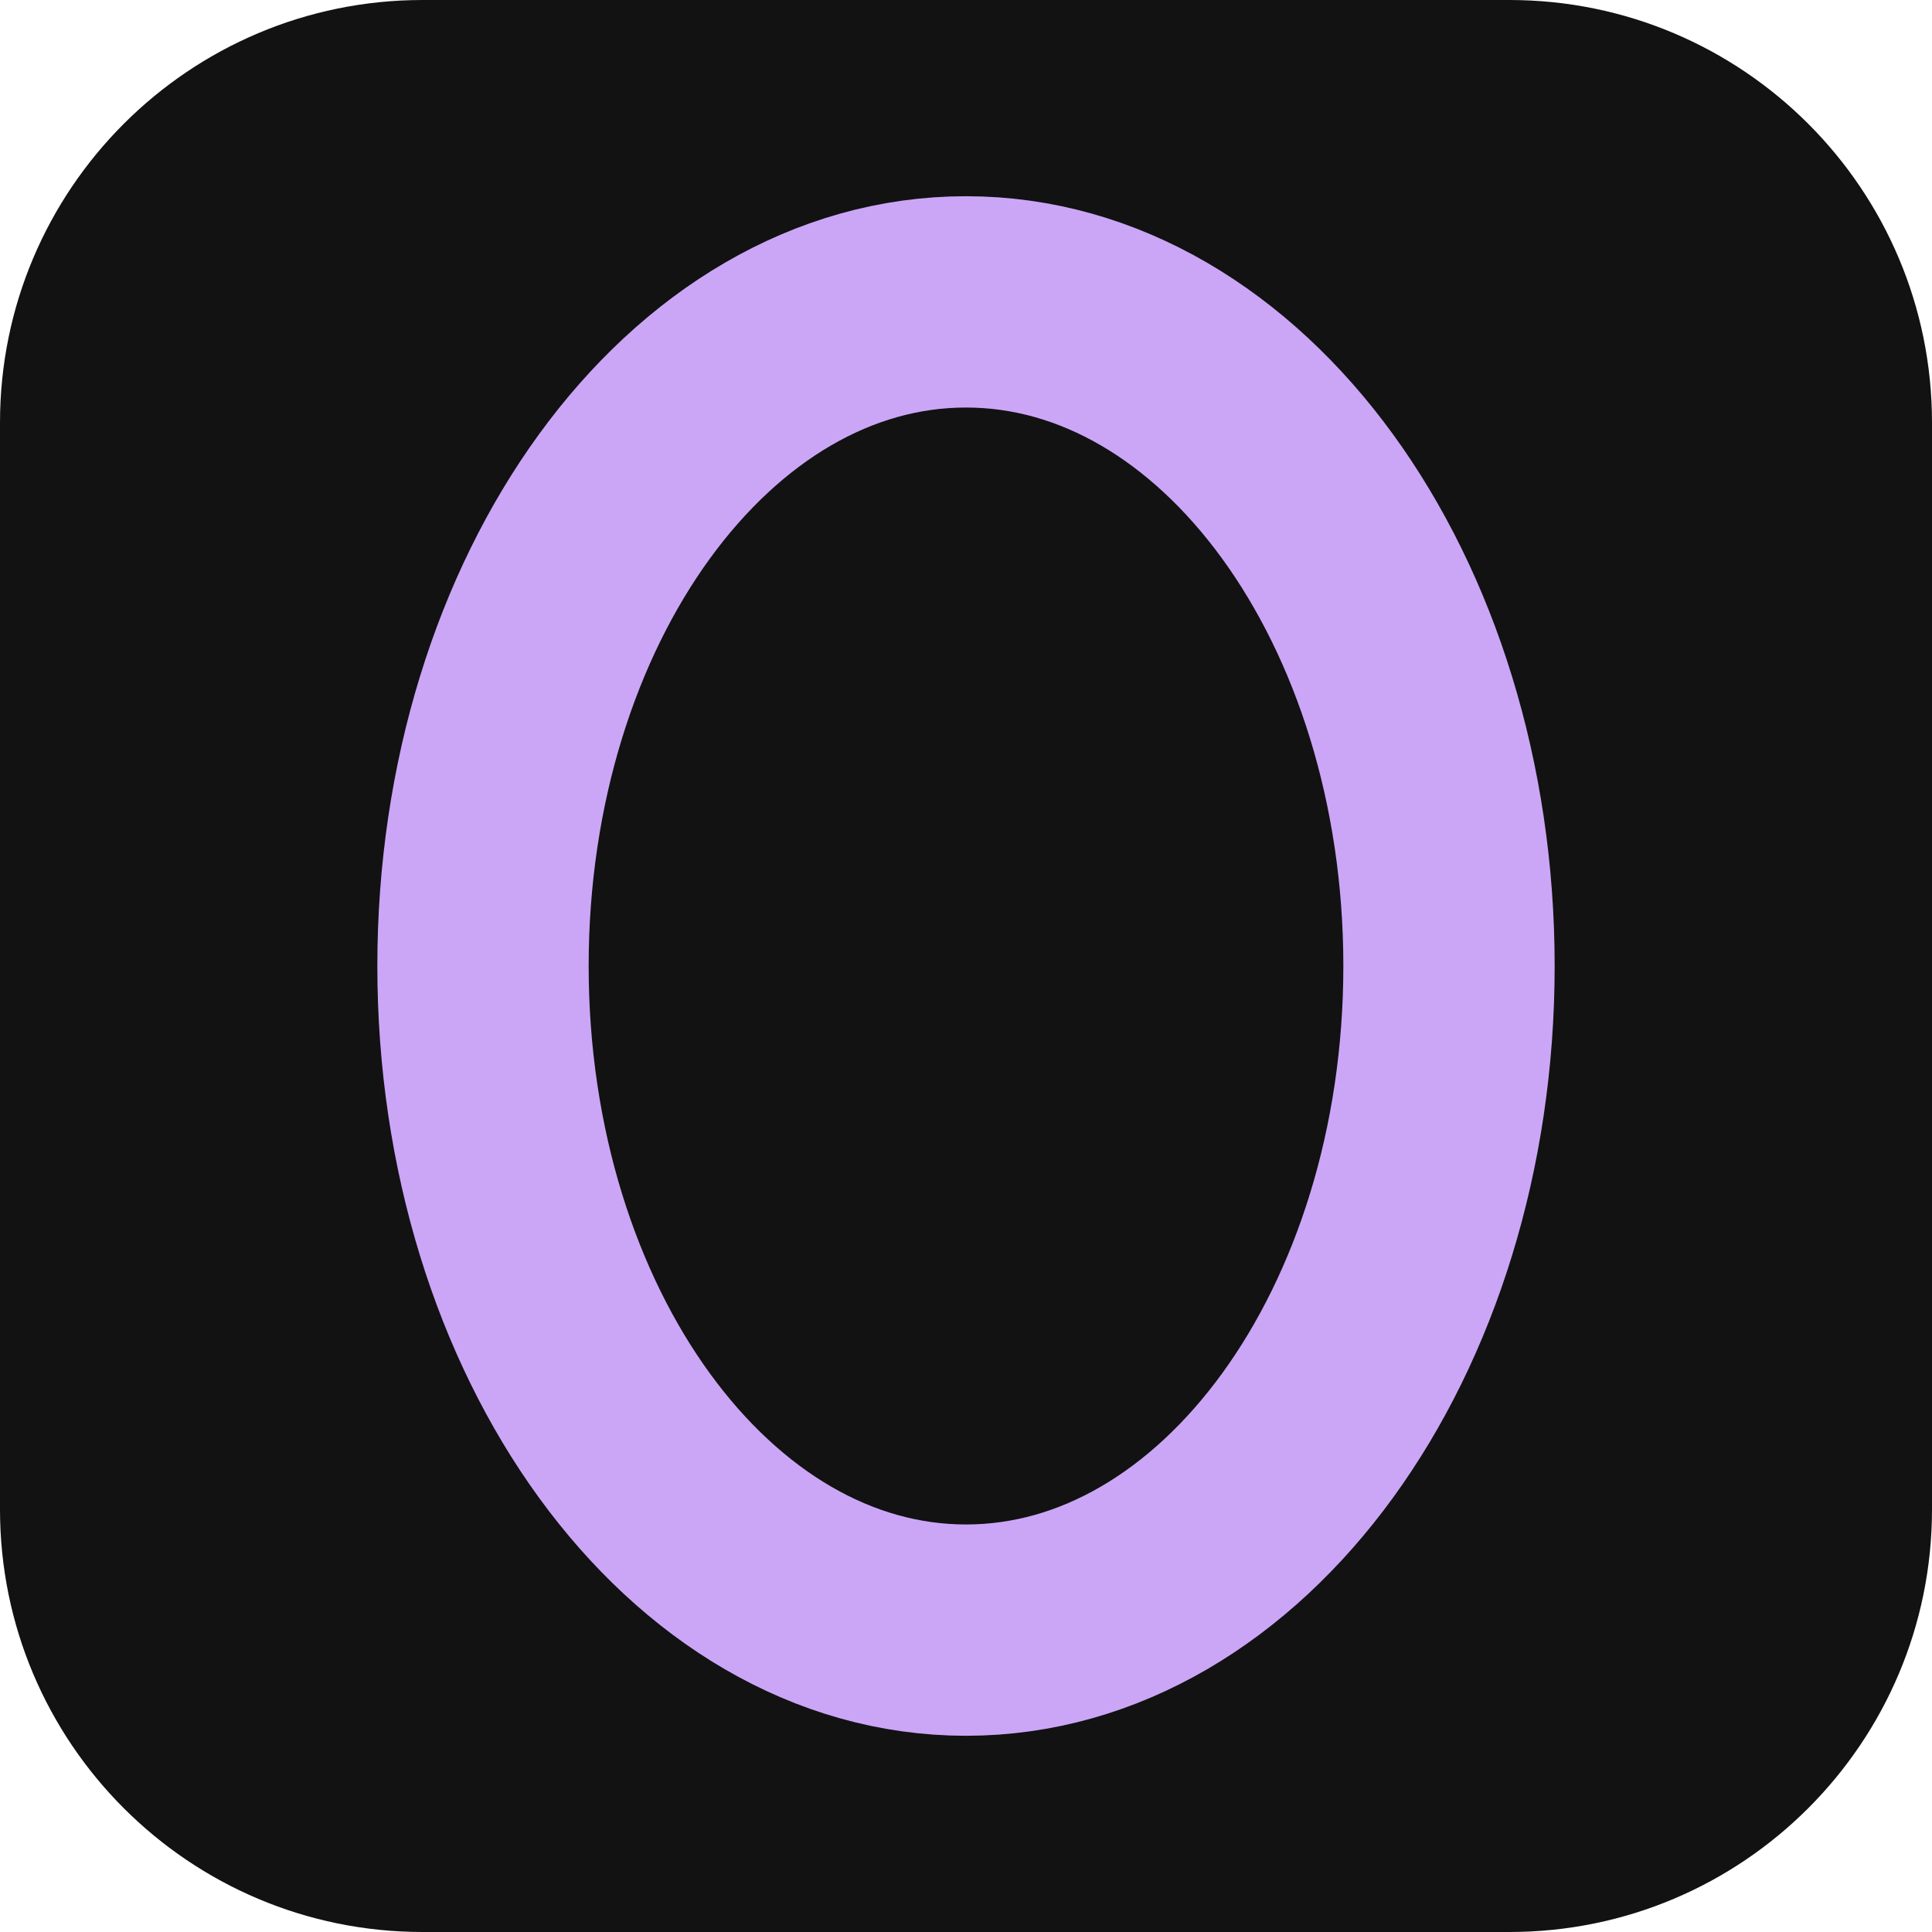
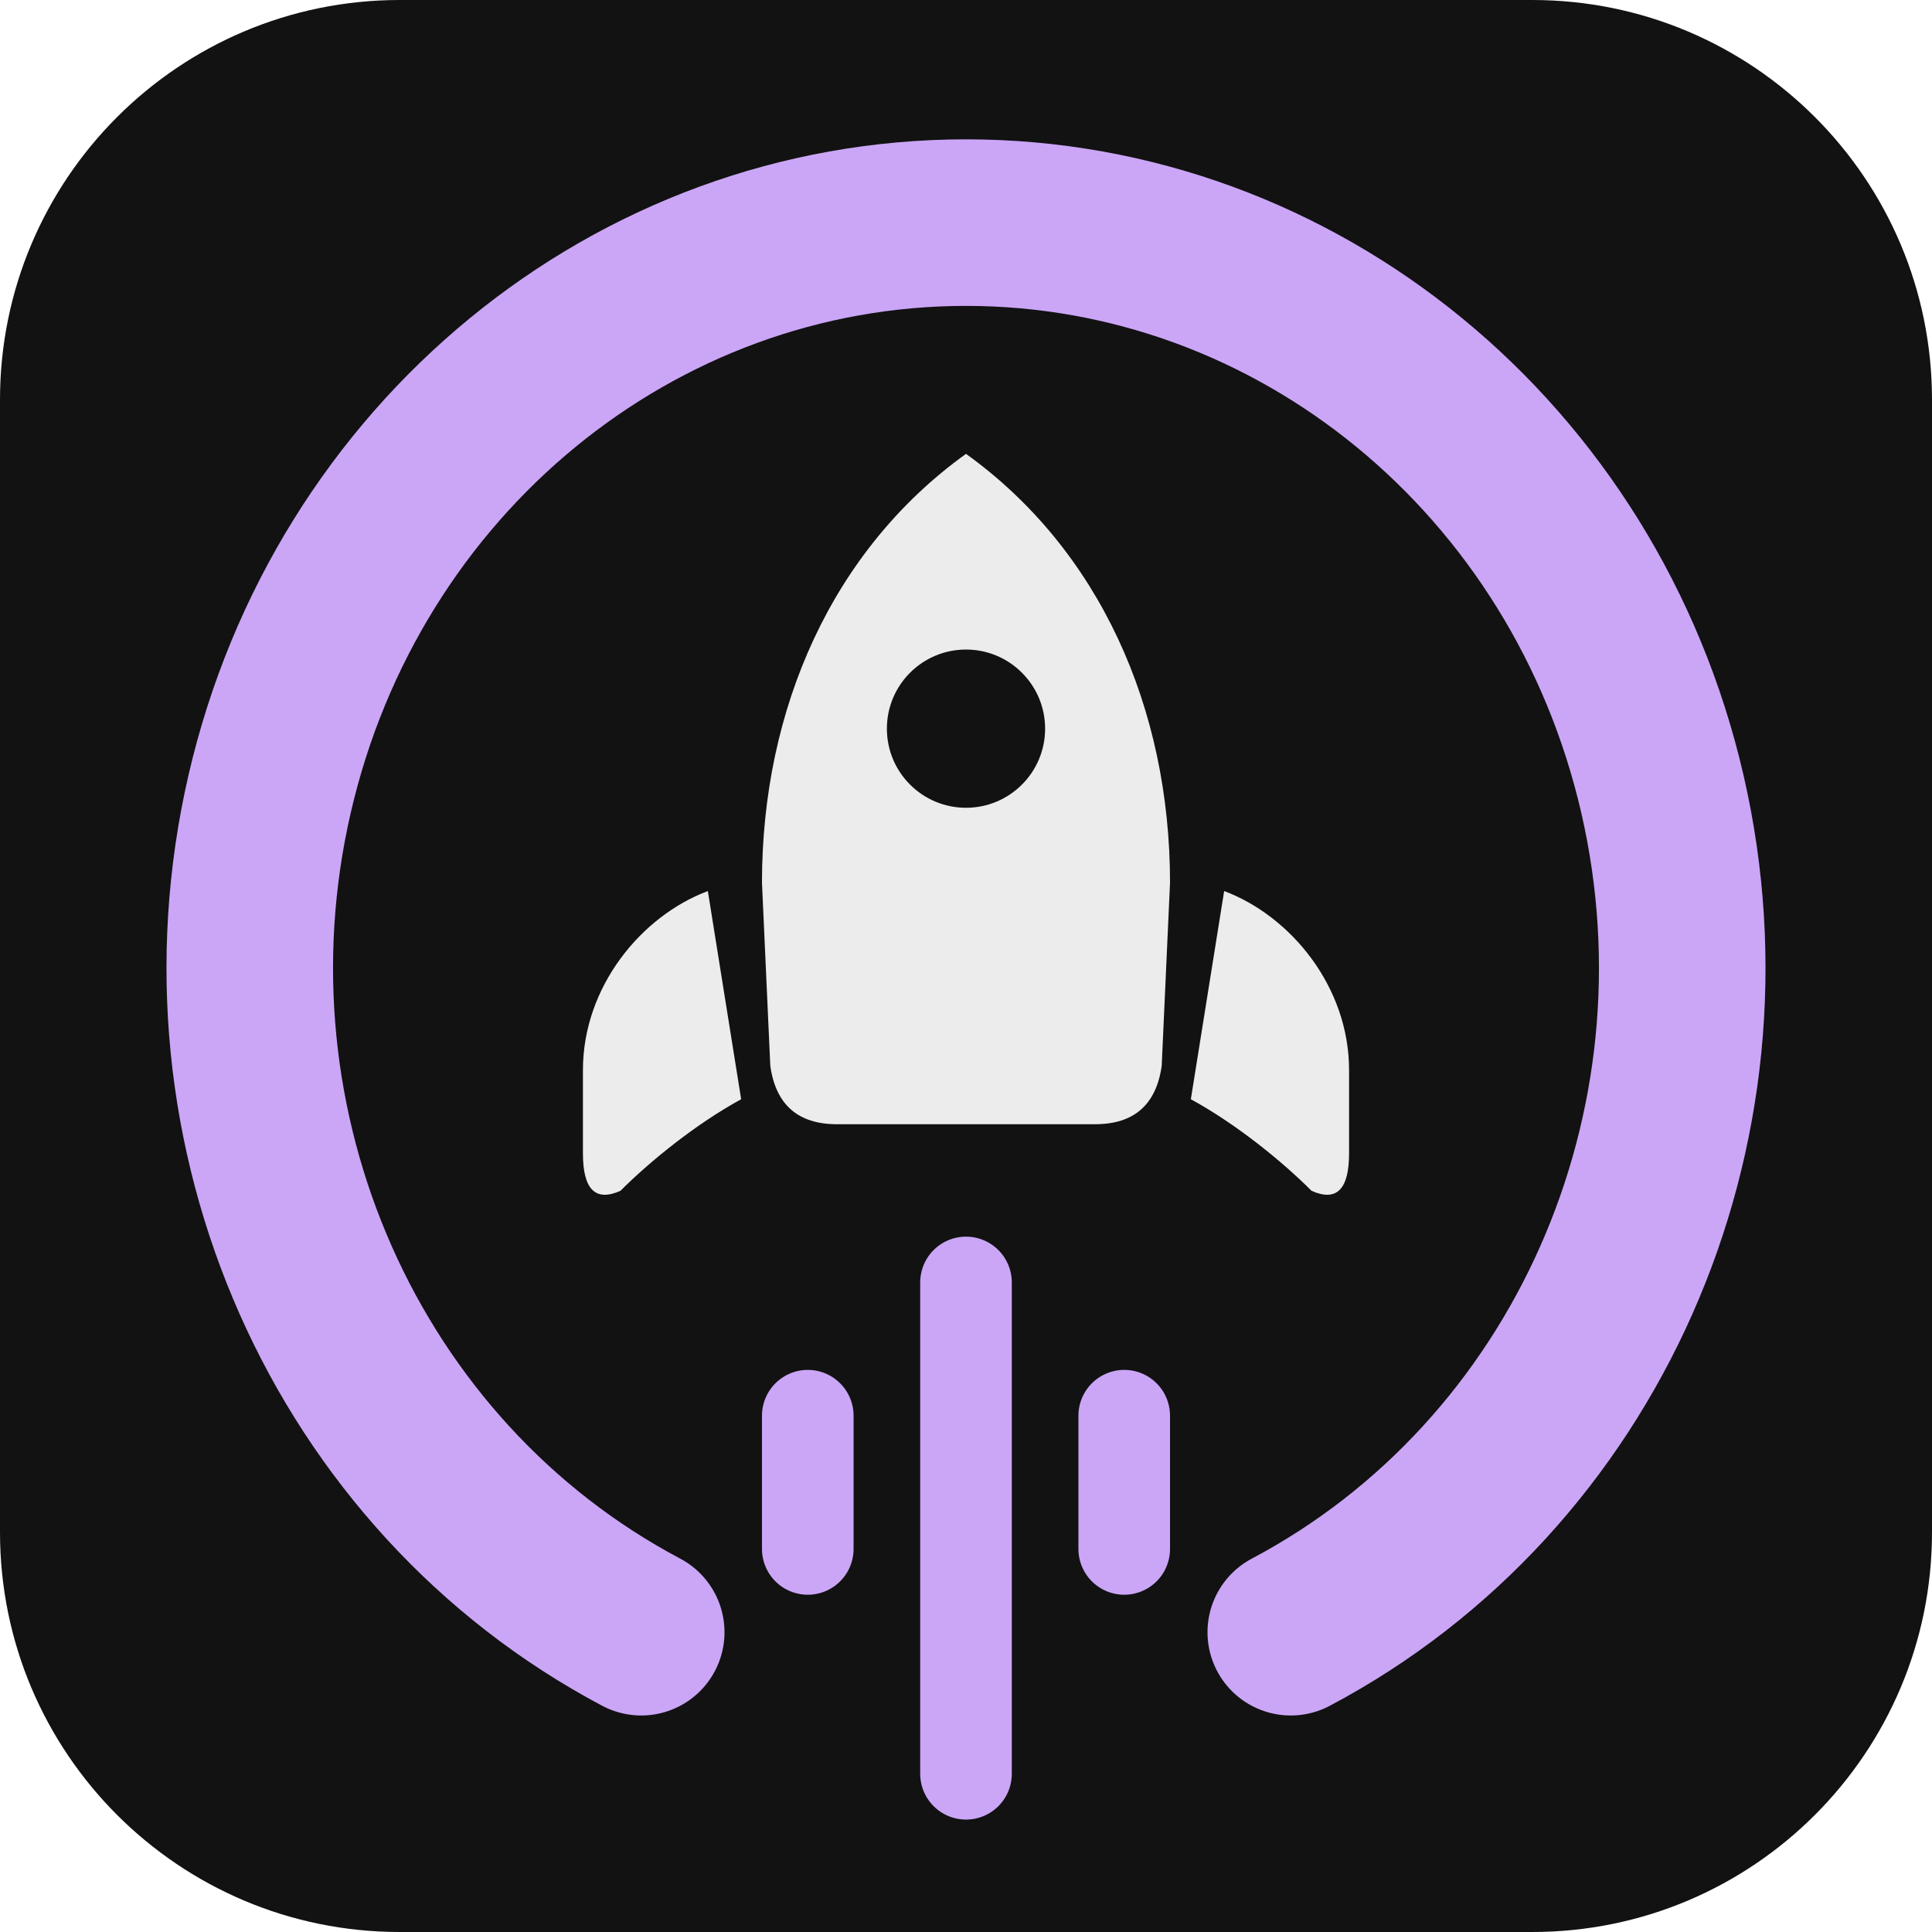
- <svg xmlns="http://www.w3.org/2000/svg" viewBox="0 0 32 32">
-   <rect width="32" height="32" rx="7" fill="#121212" />
-   <ellipse cx="16" cy="16" rx="8" ry="11" fill="none" stroke="#cba6f7" stroke-width="3.5" />
+ <svg xmlns="http://www.w3.org/2000/svg" viewBox="536 248 464 464">
+   <rect x="536" y="248" width="464" height="464" rx="96" fill="#121212" />
+   <path d="M690 640 A172 179 0 1 1 846 640" fill="none" stroke="#cba6f7" stroke-width="40" stroke-linecap="round" />
+   <path d="M768 357 C736 380 719 418 719 460 L721 504 Q723 518 737 518 L799 518 Q813 518 815 504 L817 460 C817 418 800 380 768 357 Z M768 404 A19 19 0 1 0 768 442 A19 19 0 1 0 768 404 Z" fill="#ececec" fill-rule="evenodd" />
+   <path d="M706 462 L714 512 C703 518 692 527 685 534 Q676 538 676 525 L676 505 C676 485 690 468 706 462 Z" fill="#ececec" />
+   <path d="M830 462 L822 512 C833 518 844 527 851 534 Q860 538 860 525 L860 505 C860 485 846 468 830 462 Z" fill="#ececec" />
+   <path d="M768 556 V674 M730 588 V620 M806 588 V620" stroke="#cba6f7" stroke-linecap="round" stroke-width="22" fill="none" />
</svg>
